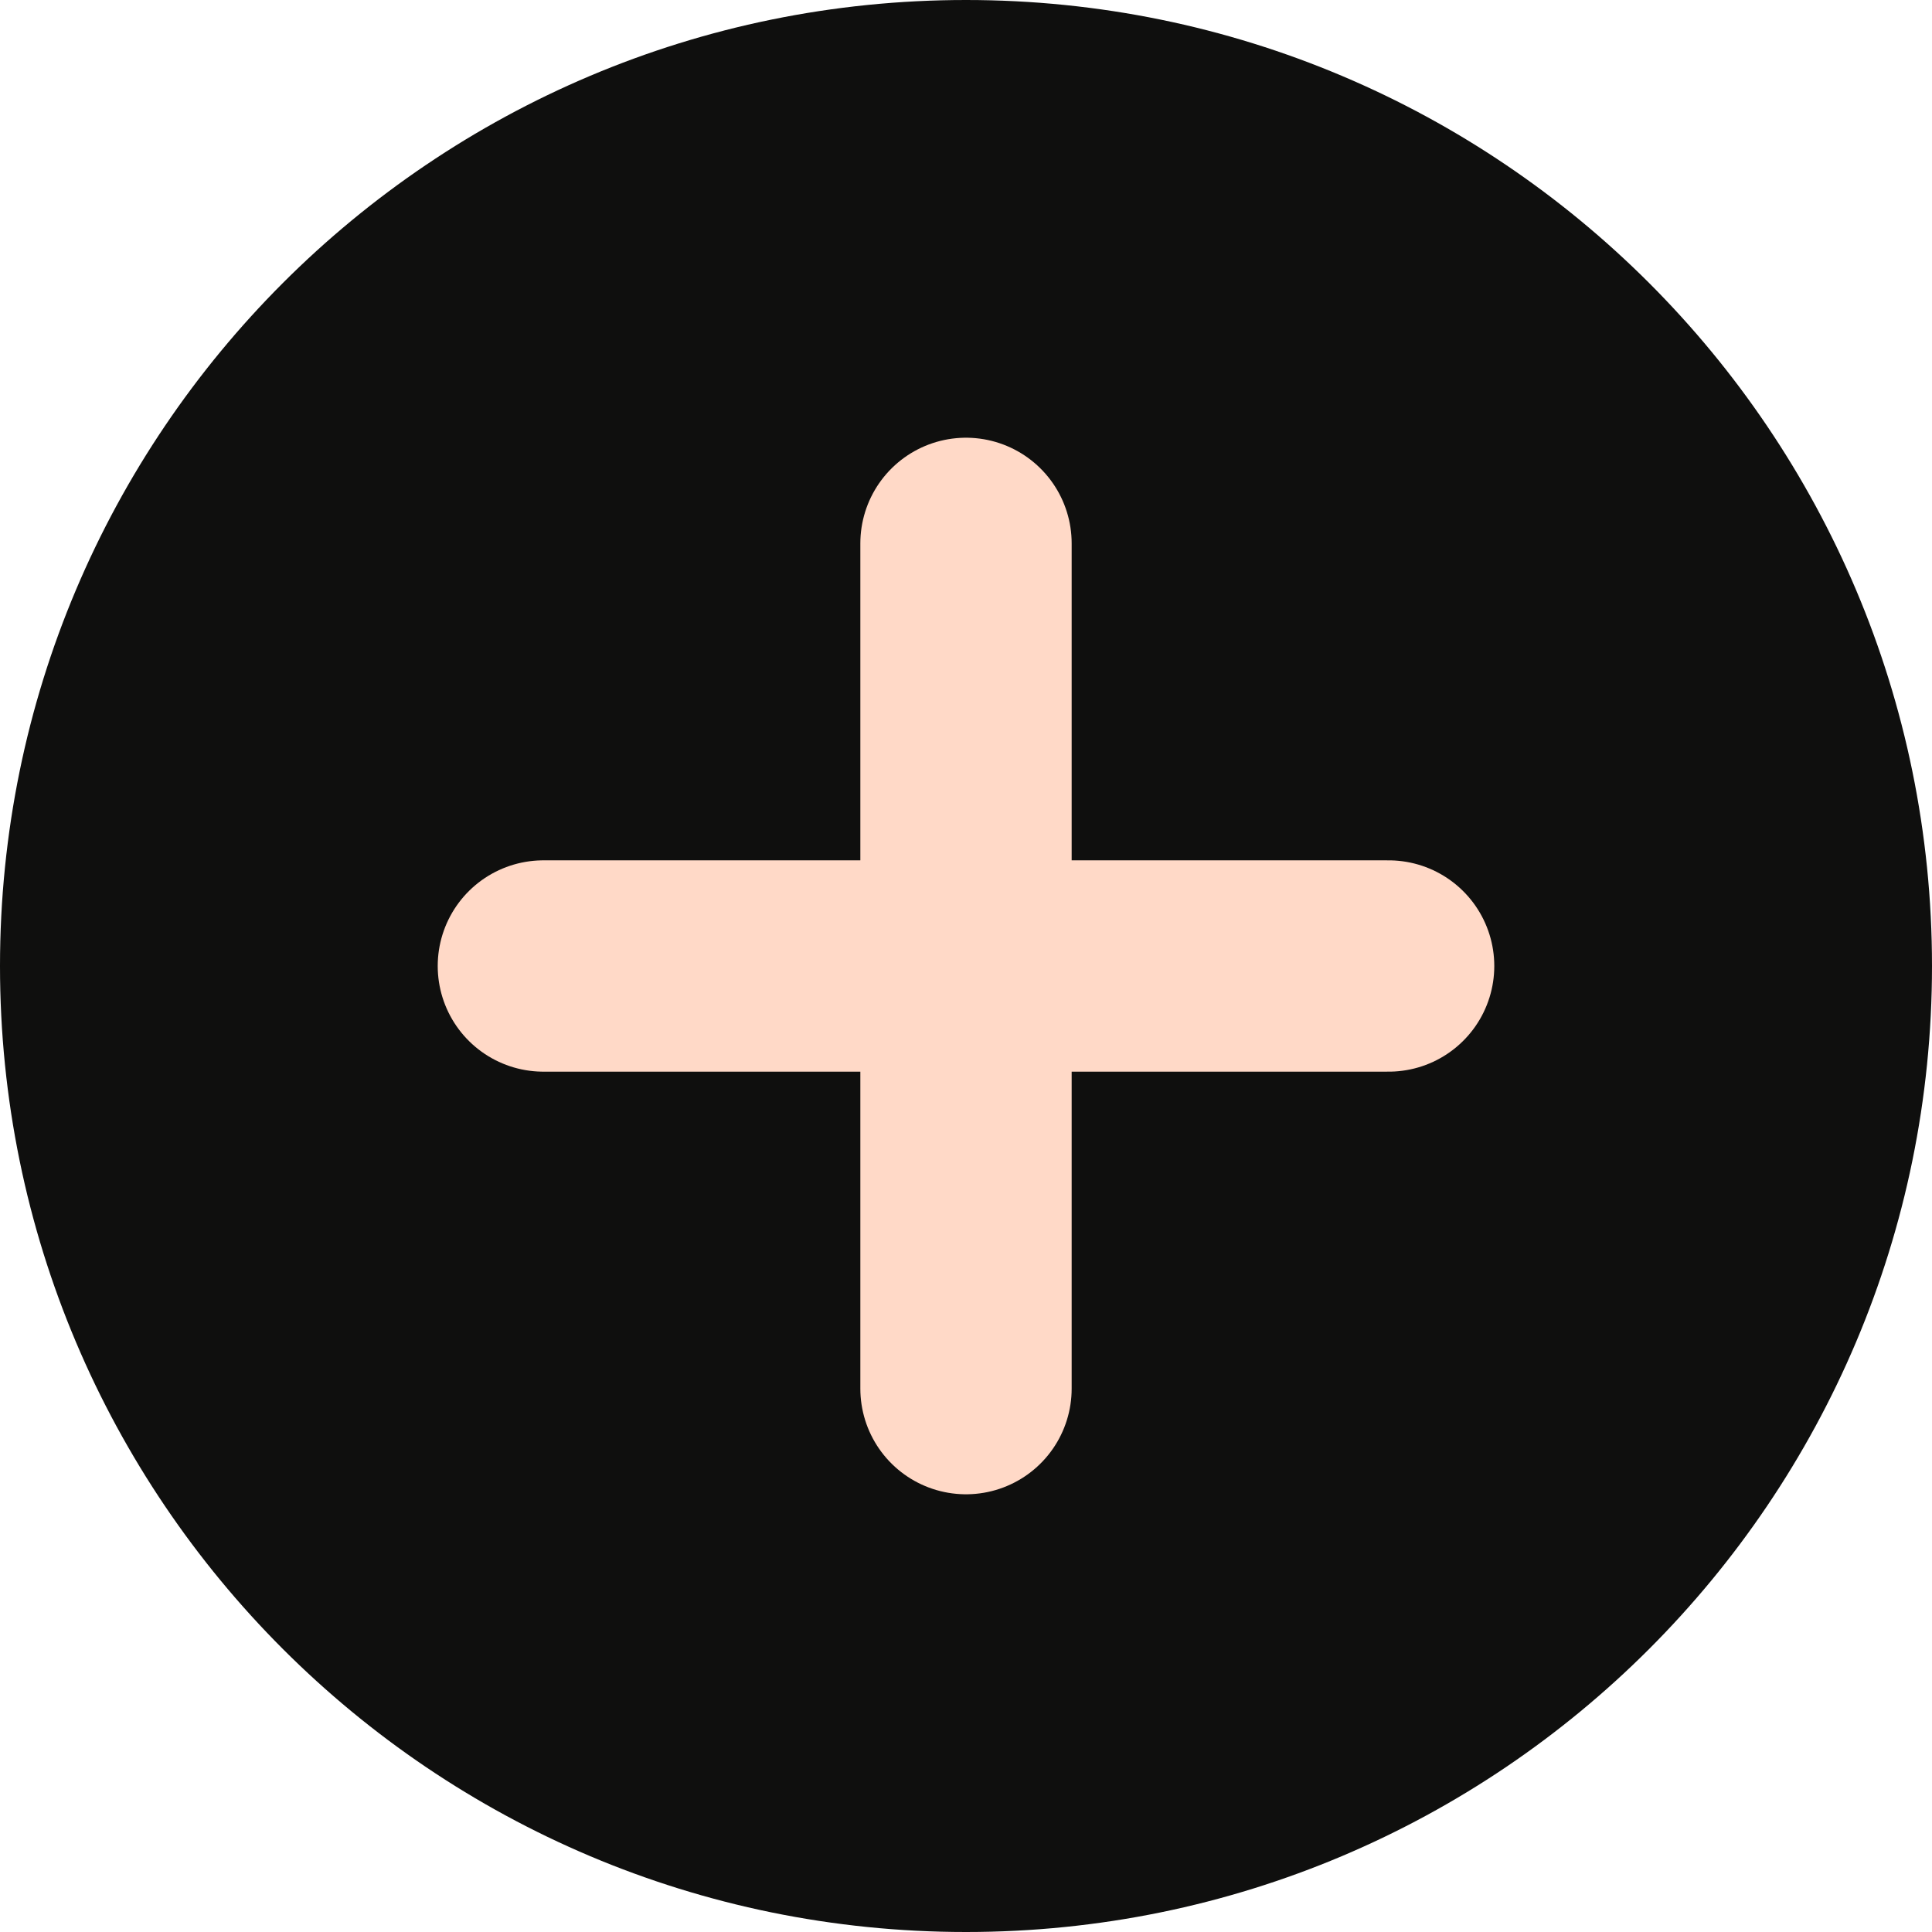
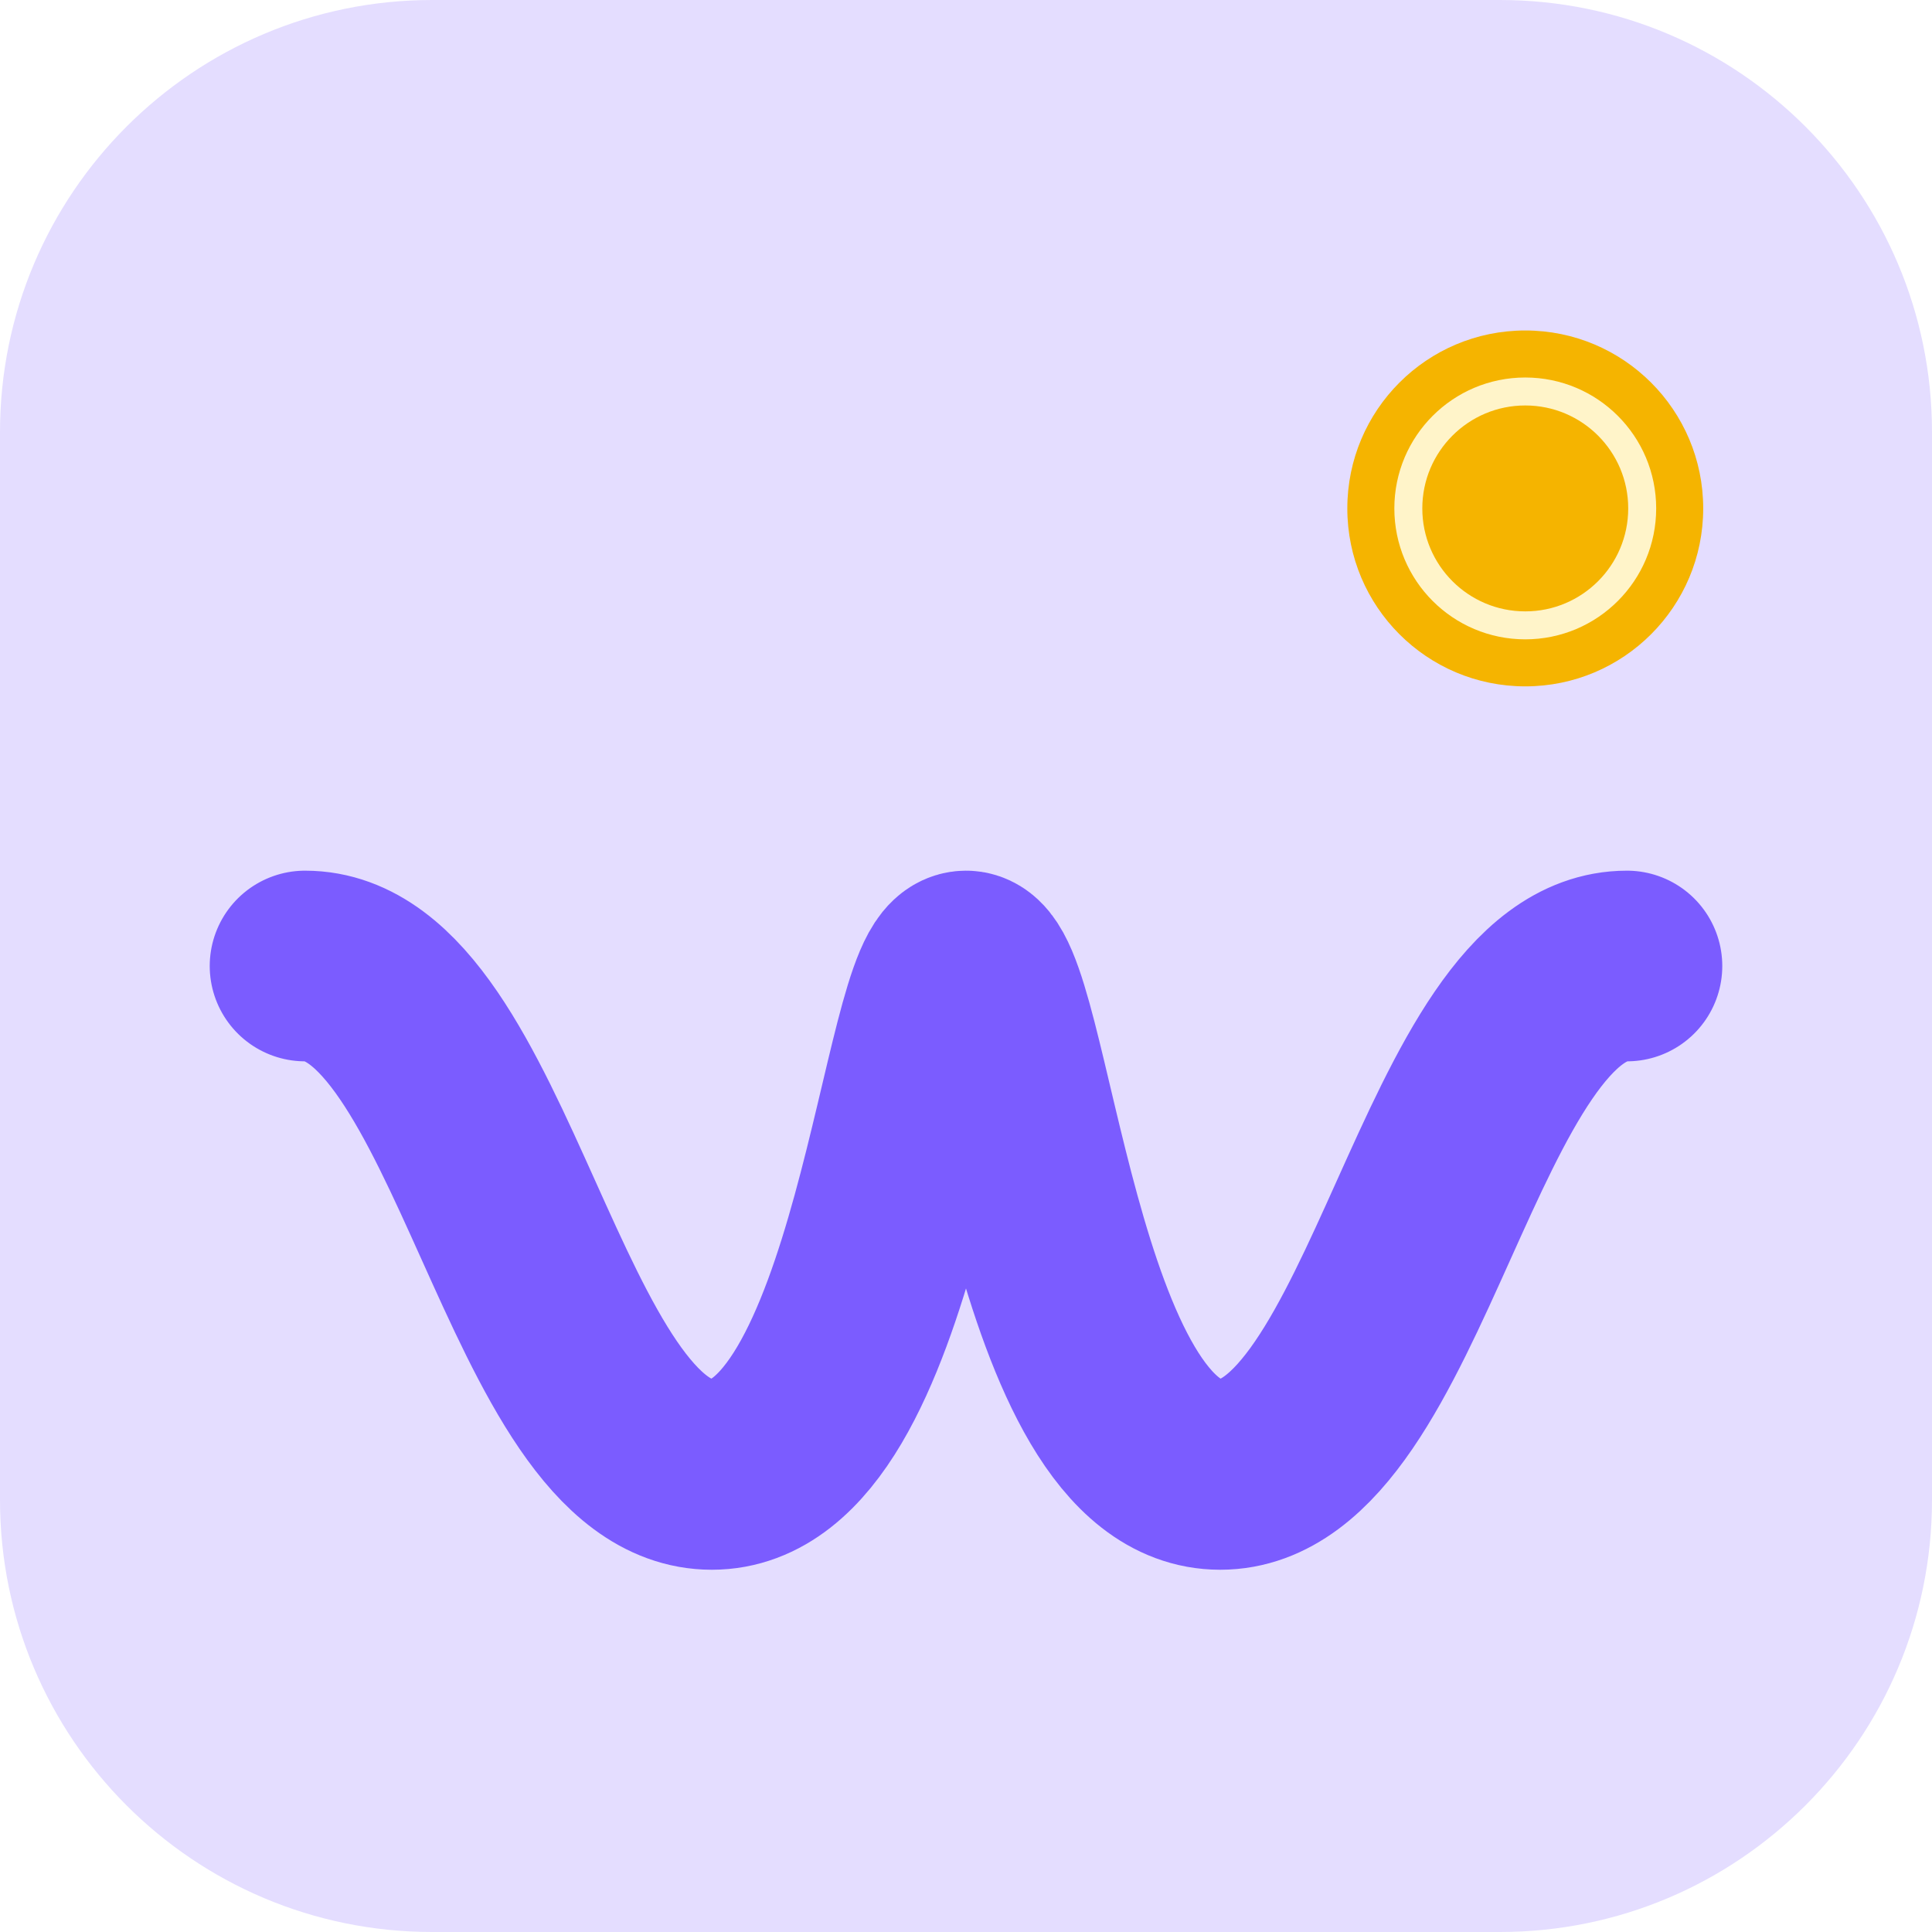
- <svg xmlns="http://www.w3.org/2000/svg" viewBox="0 0 64 64">
-   <circle cx="32" cy="32" r="32" fill="#0F0F0E" />
-   <path d="M32 18v28M18 32h28" stroke="#FFD9C7" stroke-width="7" stroke-linecap="round" />
+ <svg xmlns="http://www.w3.org/2000/svg" viewBox="0 0 76 76" width="1024" height="1024">
+   <rect width="76" height="76" rx="17" fill="#E4DDFF" />
+   <path d="M12 38 C19 38 21 58 28 58 C35 58 36 38 38 38 C40 38 41 58 48 58 C55 58 57 38 64 38" fill="none" stroke="#7B5CFF" stroke-width="7.5" stroke-linecap="round" />
+   <circle cx="60" cy="20" r="7" fill="#F5B400" />
+   <circle cx="60" cy="20" r="4.6" fill="none" stroke="#FFF4C9" stroke-width="1.1" />
</svg>
